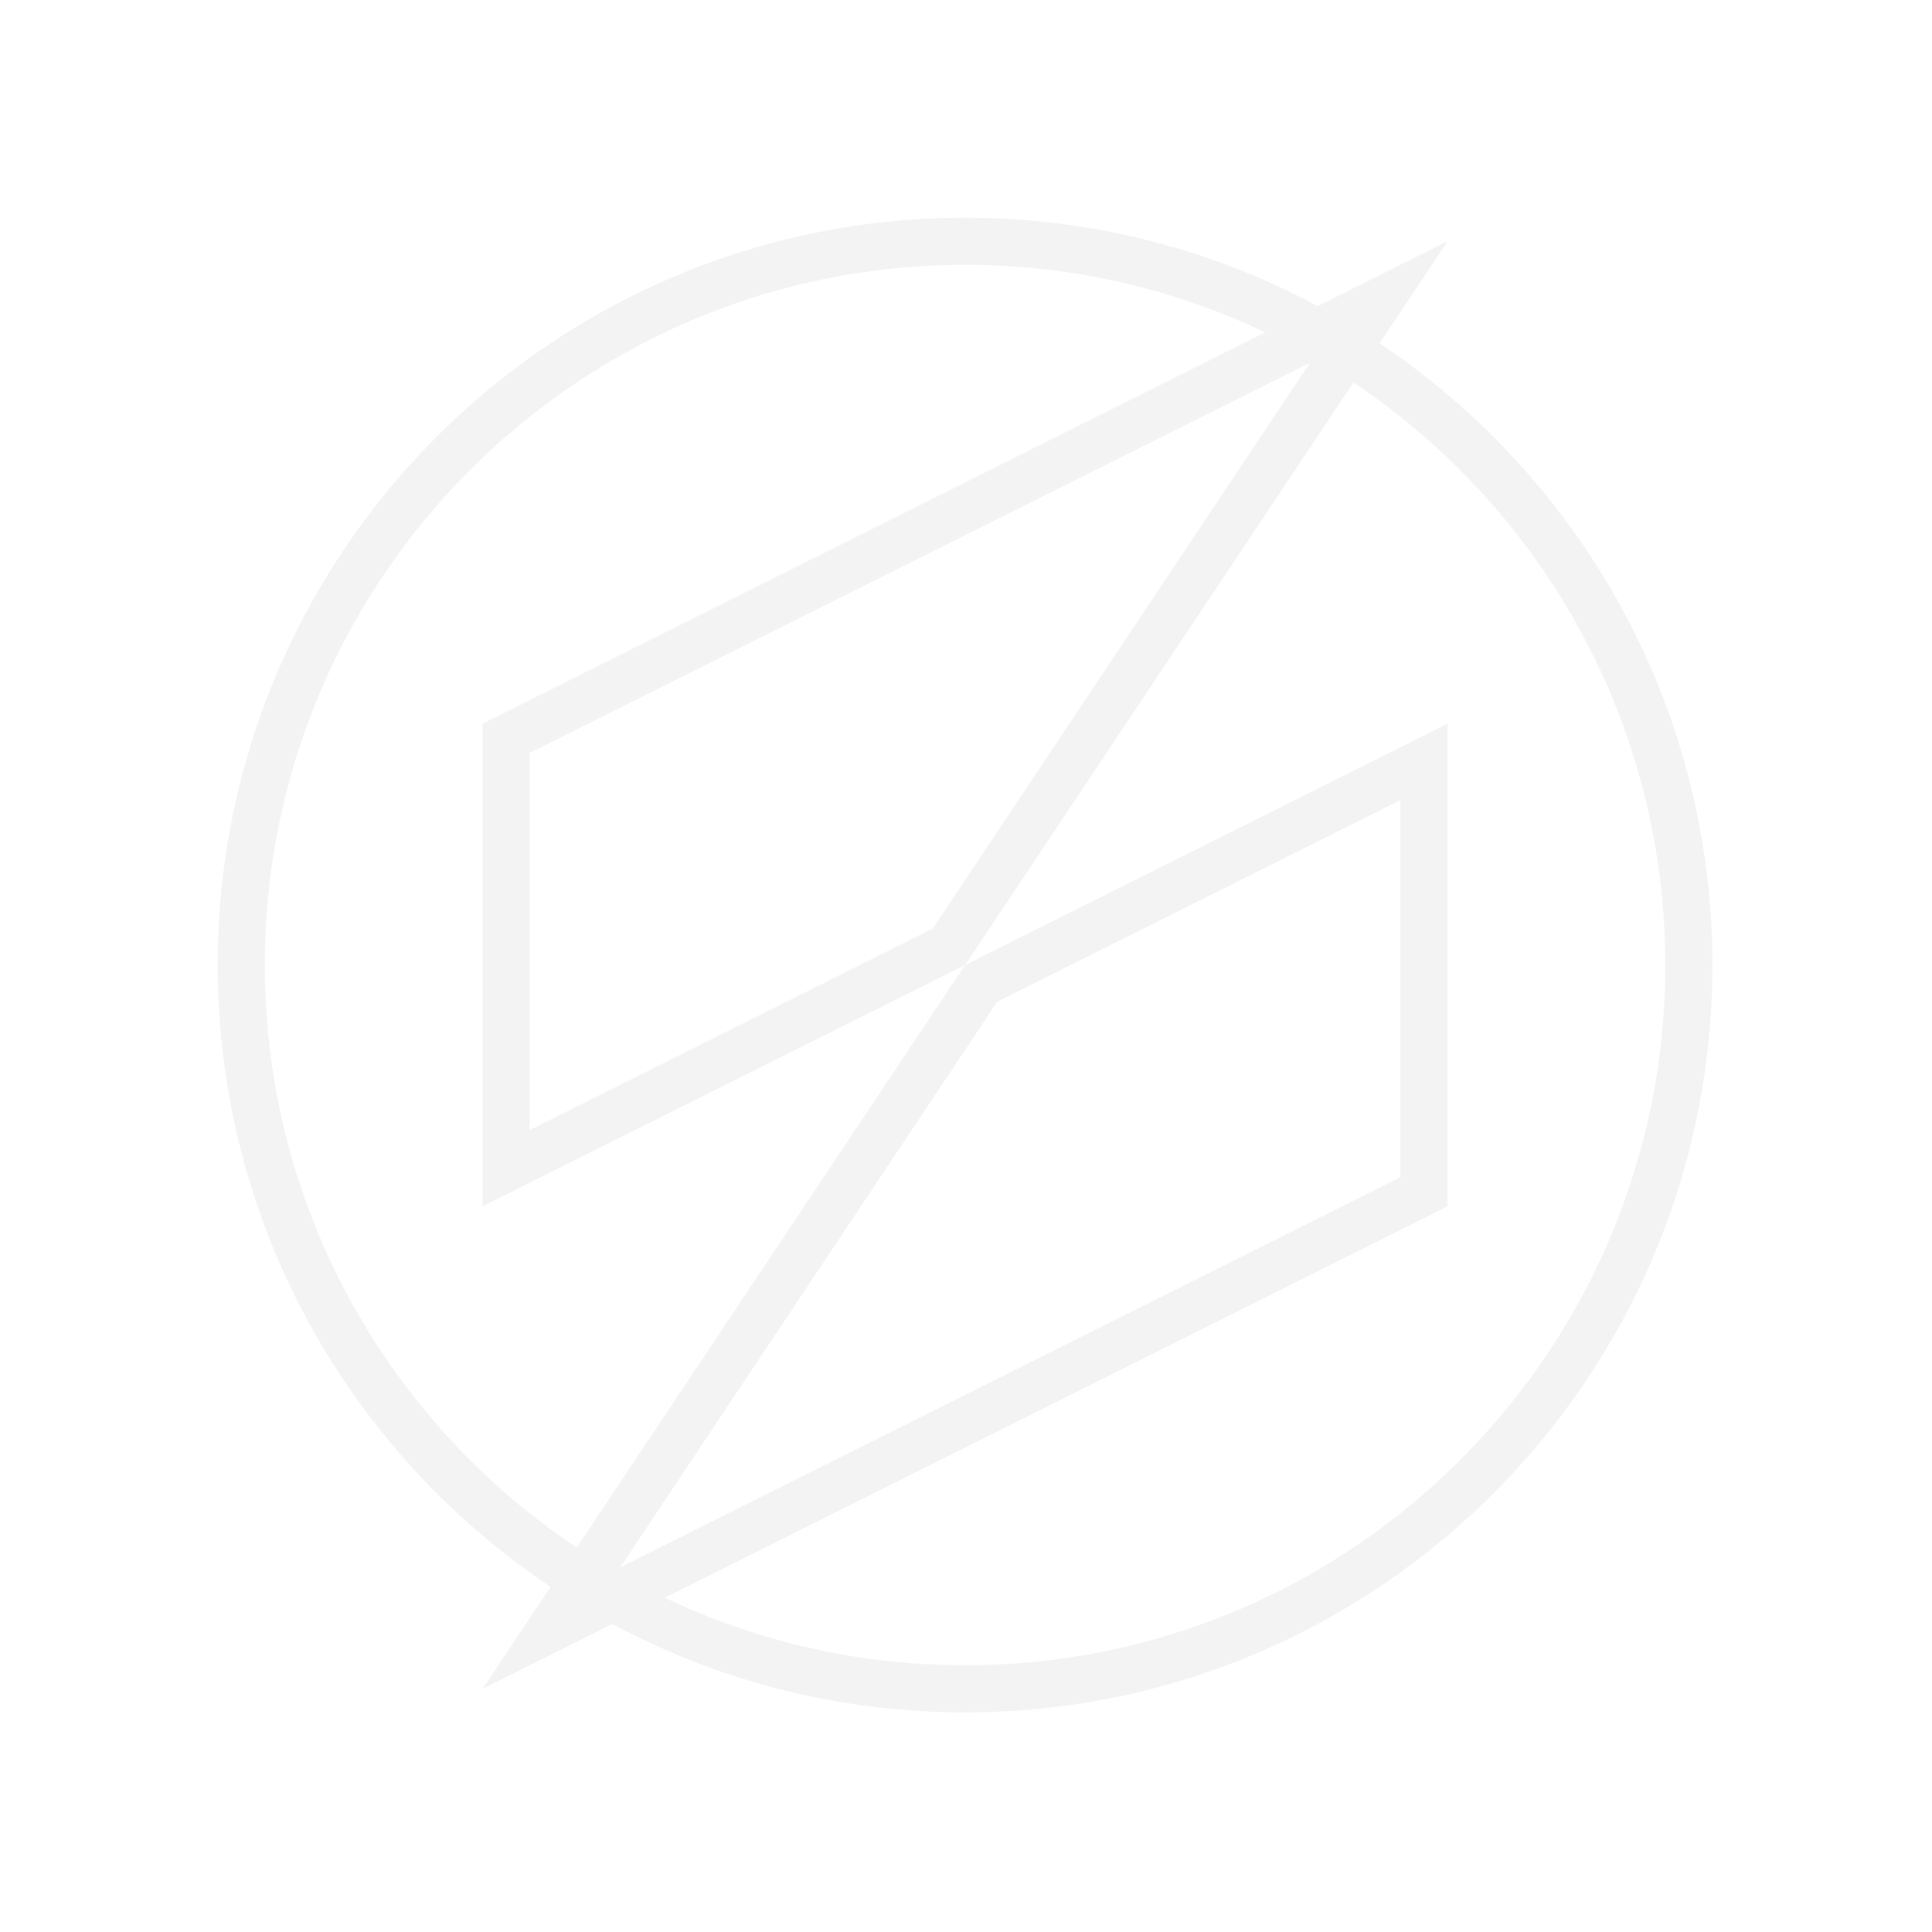
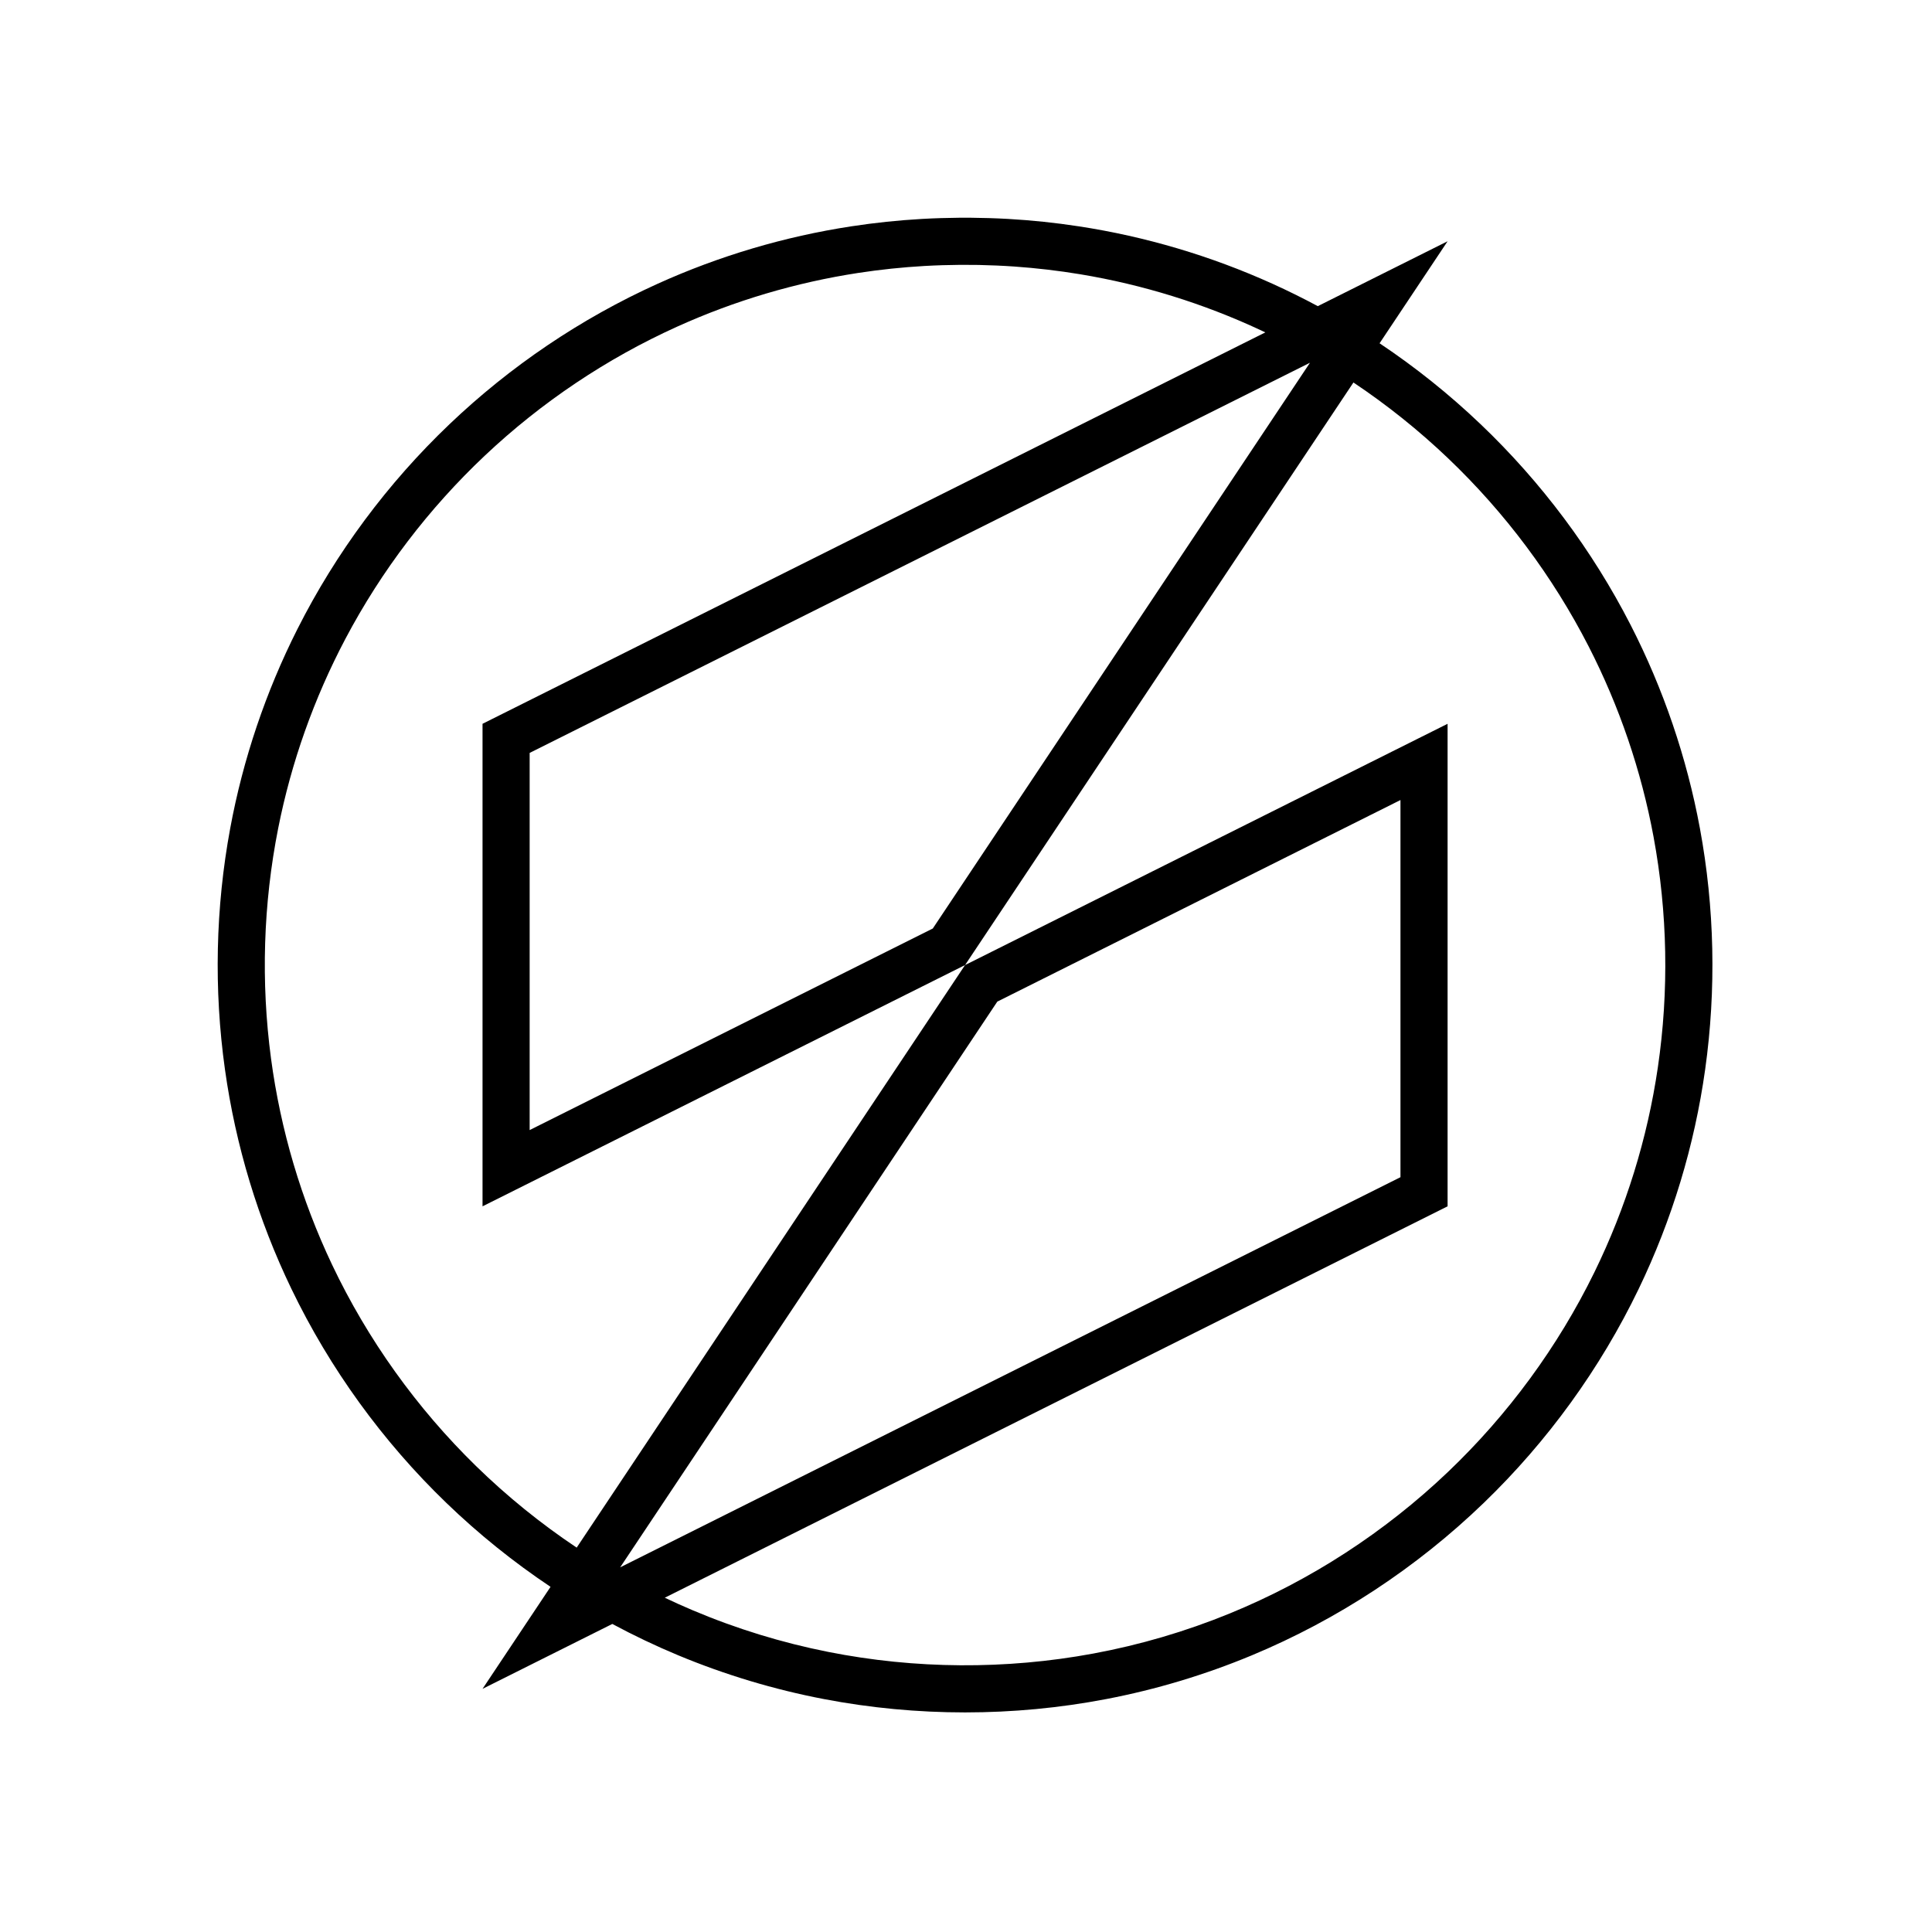
<svg xmlns="http://www.w3.org/2000/svg" width="100%" height="100%" viewBox="0 0 123 123" version="1.1" xml:space="preserve" style="fill-rule:evenodd;clip-rule:evenodd;stroke-linejoin:round;stroke-miterlimit:1.414;">
-   <path d="M35.05,101.025c-2.365,-1.58 -4.589,-3.371 -6.637,-5.347c-4.055,-3.912 -7.41,-8.541 -9.857,-13.616c-2.123,-4.403 -3.556,-9.132 -4.234,-13.973c-0.714,-5.092 -0.602,-10.302 0.335,-15.358c0.816,-4.405 2.263,-8.689 4.282,-12.689c2.452,-4.857 5.742,-9.283 9.68,-13.037c3.874,-3.694 8.369,-6.732 13.246,-8.938c3.921,-1.774 8.081,-3.008 12.335,-3.658c1.488,-0.228 2.987,-0.385 4.491,-0.471c0.813,-0.046 1.627,-0.069 2.442,-0.077c0.205,-0.001 0.409,-0.001 0.614,0c0.815,0.008 1.629,0.031 2.442,0.077c1.504,0.086 3.003,0.243 4.491,0.471c4.254,0.65 8.414,1.884 12.335,3.658c0.977,0.442 1.938,0.917 2.882,1.424l8.263,-4.131l-4.33,6.495c2.286,1.527 4.44,3.252 6.431,5.15c3.868,3.688 7.112,8.024 9.55,12.78c2.087,4.073 3.578,8.446 4.412,12.946c0.937,5.056 1.049,10.266 0.335,15.358c-0.678,4.841 -2.111,9.57 -4.234,13.973c-2.447,5.075 -5.802,9.704 -9.857,13.616c-4.269,4.119 -9.303,7.433 -14.78,9.712c-2.977,1.238 -6.08,2.171 -9.246,2.778c-2.965,0.569 -5.983,0.852 -9.001,0.852c-3.018,0 -6.036,-0.283 -9.001,-0.852c-3.166,-0.607 -6.269,-1.54 -9.246,-2.778c-1.435,-0.597 -2.841,-1.266 -4.21,-2.002l-8.263,4.132l4.33,-6.495Zm45.507,-79.863c-0.096,-0.046 -0.191,-0.091 -0.287,-0.136c-3.646,-1.703 -7.522,-2.905 -11.491,-3.564c-1.389,-0.23 -2.789,-0.394 -4.193,-0.493c-0.76,-0.053 -1.521,-0.084 -2.282,-0.101c-0.384,-0.006 -0.768,-0.008 -1.152,-0.007c-0.764,0.007 -1.528,0.029 -2.29,0.072c-1.409,0.081 -2.814,0.228 -4.209,0.441c-3.983,0.609 -7.88,1.765 -11.551,3.426c-4.489,2.031 -8.632,4.813 -12.219,8.192c-3.579,3.372 -6.599,7.334 -8.895,11.683c-1.998,3.785 -3.444,7.858 -4.277,12.056c-0.955,4.818 -1.107,9.796 -0.456,14.664c0.607,4.54 1.922,8.981 3.886,13.12c2.265,4.771 5.385,9.128 9.163,12.818c1.972,1.925 4.12,3.666 6.41,5.196l24.726,-37.089l30.72,-15.36l0,30.72l-49.837,24.918c0.585,0.279 1.176,0.545 1.772,0.797c2.779,1.176 5.677,2.067 8.636,2.653c2.772,0.55 5.595,0.833 8.421,0.851c2.832,0.018 5.665,-0.23 8.45,-0.746c2.971,-0.55 5.885,-1.406 8.681,-2.549c5.147,-2.105 9.884,-5.183 13.908,-9.02c3.821,-3.643 6.991,-7.96 9.313,-12.702c2.012,-4.109 3.38,-8.526 4.043,-13.052c0.713,-4.861 0.621,-9.842 -0.274,-14.672c-0.781,-4.214 -2.178,-8.31 -4.132,-12.124c-2.285,-4.458 -5.325,-8.522 -8.95,-11.978c-1.865,-1.778 -3.883,-3.394 -6.025,-4.825l-24.726,37.089l-30.72,15.36l0,-30.72l49.837,-24.918Zm-17.063,42.605l-24.012,36.018l49.678,-24.839l0,-24.012l-25.666,12.833Zm-29.774,-15.833l0,24.012l25.666,-12.833l24.012,-36.018l-49.678,24.839Z" style="fill-opacity:0.05;" />
+   <path d="M35.05,101.025c-2.365,-1.58 -4.589,-3.371 -6.637,-5.347c-4.055,-3.912 -7.41,-8.541 -9.857,-13.616c-2.123,-4.403 -3.556,-9.132 -4.234,-13.973c-0.714,-5.092 -0.602,-10.302 0.335,-15.358c0.816,-4.405 2.263,-8.689 4.282,-12.689c2.452,-4.857 5.742,-9.283 9.68,-13.037c3.874,-3.694 8.369,-6.732 13.246,-8.938c3.921,-1.774 8.081,-3.008 12.335,-3.658c1.488,-0.228 2.987,-0.385 4.491,-0.471c0.813,-0.046 1.627,-0.069 2.442,-0.077c0.205,-0.001 0.409,-0.001 0.614,0c0.815,0.008 1.629,0.031 2.442,0.077c1.504,0.086 3.003,0.243 4.491,0.471c4.254,0.65 8.414,1.884 12.335,3.658c0.977,0.442 1.938,0.917 2.882,1.424l8.263,-4.131l-4.33,6.495c2.286,1.527 4.44,3.252 6.431,5.15c3.868,3.688 7.112,8.024 9.55,12.78c2.087,4.073 3.578,8.446 4.412,12.946c0.937,5.056 1.049,10.266 0.335,15.358c-0.678,4.841 -2.111,9.57 -4.234,13.973c-2.447,5.075 -5.802,9.704 -9.857,13.616c-4.269,4.119 -9.303,7.433 -14.78,9.712c-2.977,1.238 -6.08,2.171 -9.246,2.778c-2.965,0.569 -5.983,0.852 -9.001,0.852c-3.018,0 -6.036,-0.283 -9.001,-0.852c-3.166,-0.607 -6.269,-1.54 -9.246,-2.778c-1.435,-0.597 -2.841,-1.266 -4.21,-2.002l-8.263,4.132l4.33,-6.495l0,0Zm45.507,-79.863c-0.096,-0.046 -0.191,-0.091 -0.287,-0.136c-3.646,-1.703 -7.522,-2.905 -11.491,-3.564c-1.389,-0.23 -2.789,-0.394 -4.193,-0.493c-0.76,-0.053 -1.521,-0.084 -2.282,-0.101c-0.384,-0.006 -0.768,-0.008 -1.152,-0.007c-0.764,0.007 -1.528,0.029 -2.29,0.072c-1.409,0.081 -2.814,0.228 -4.209,0.441c-3.983,0.609 -7.88,1.765 -11.551,3.426c-4.489,2.031 -8.632,4.813 -12.219,8.192c-3.579,3.372 -6.599,7.334 -8.895,11.683c-1.998,3.785 -3.444,7.858 -4.277,12.056c-0.955,4.818 -1.107,9.796 -0.456,14.664c0.607,4.54 1.922,8.981 3.886,13.12c2.265,4.771 5.385,9.128 9.163,12.818c1.972,1.925 4.12,3.666 6.41,5.196l24.726,-37.089l30.72,-15.36l0,30.72l-49.837,24.918c0.585,0.279 1.176,0.545 1.772,0.797c2.779,1.176 5.677,2.067 8.636,2.653c2.772,0.55 5.595,0.833 8.421,0.851c2.832,0.018 5.665,-0.23 8.45,-0.746c2.971,-0.55 5.885,-1.406 8.681,-2.549c5.147,-2.105 9.884,-5.183 13.908,-9.02c3.821,-3.643 6.991,-7.96 9.313,-12.702c2.012,-4.109 3.38,-8.526 4.043,-13.052c0.713,-4.861 0.621,-9.842 -0.274,-14.672c-0.781,-4.214 -2.178,-8.31 -4.132,-12.124c-2.285,-4.458 -5.325,-8.522 -8.95,-11.978c-1.865,-1.778 -3.883,-3.394 -6.025,-4.825l-24.726,37.089l-30.72,15.36l0,-30.72l49.837,-24.918l0,0Zm-17.063,42.605l-24.012,36.018l49.678,-24.839l0,-24.012l-25.666,12.833l0,0Zm-29.774,-15.833l0,24.012l25.666,-12.833l24.012,-36.018l-49.678,24.839l0,0Z" />
</svg>
